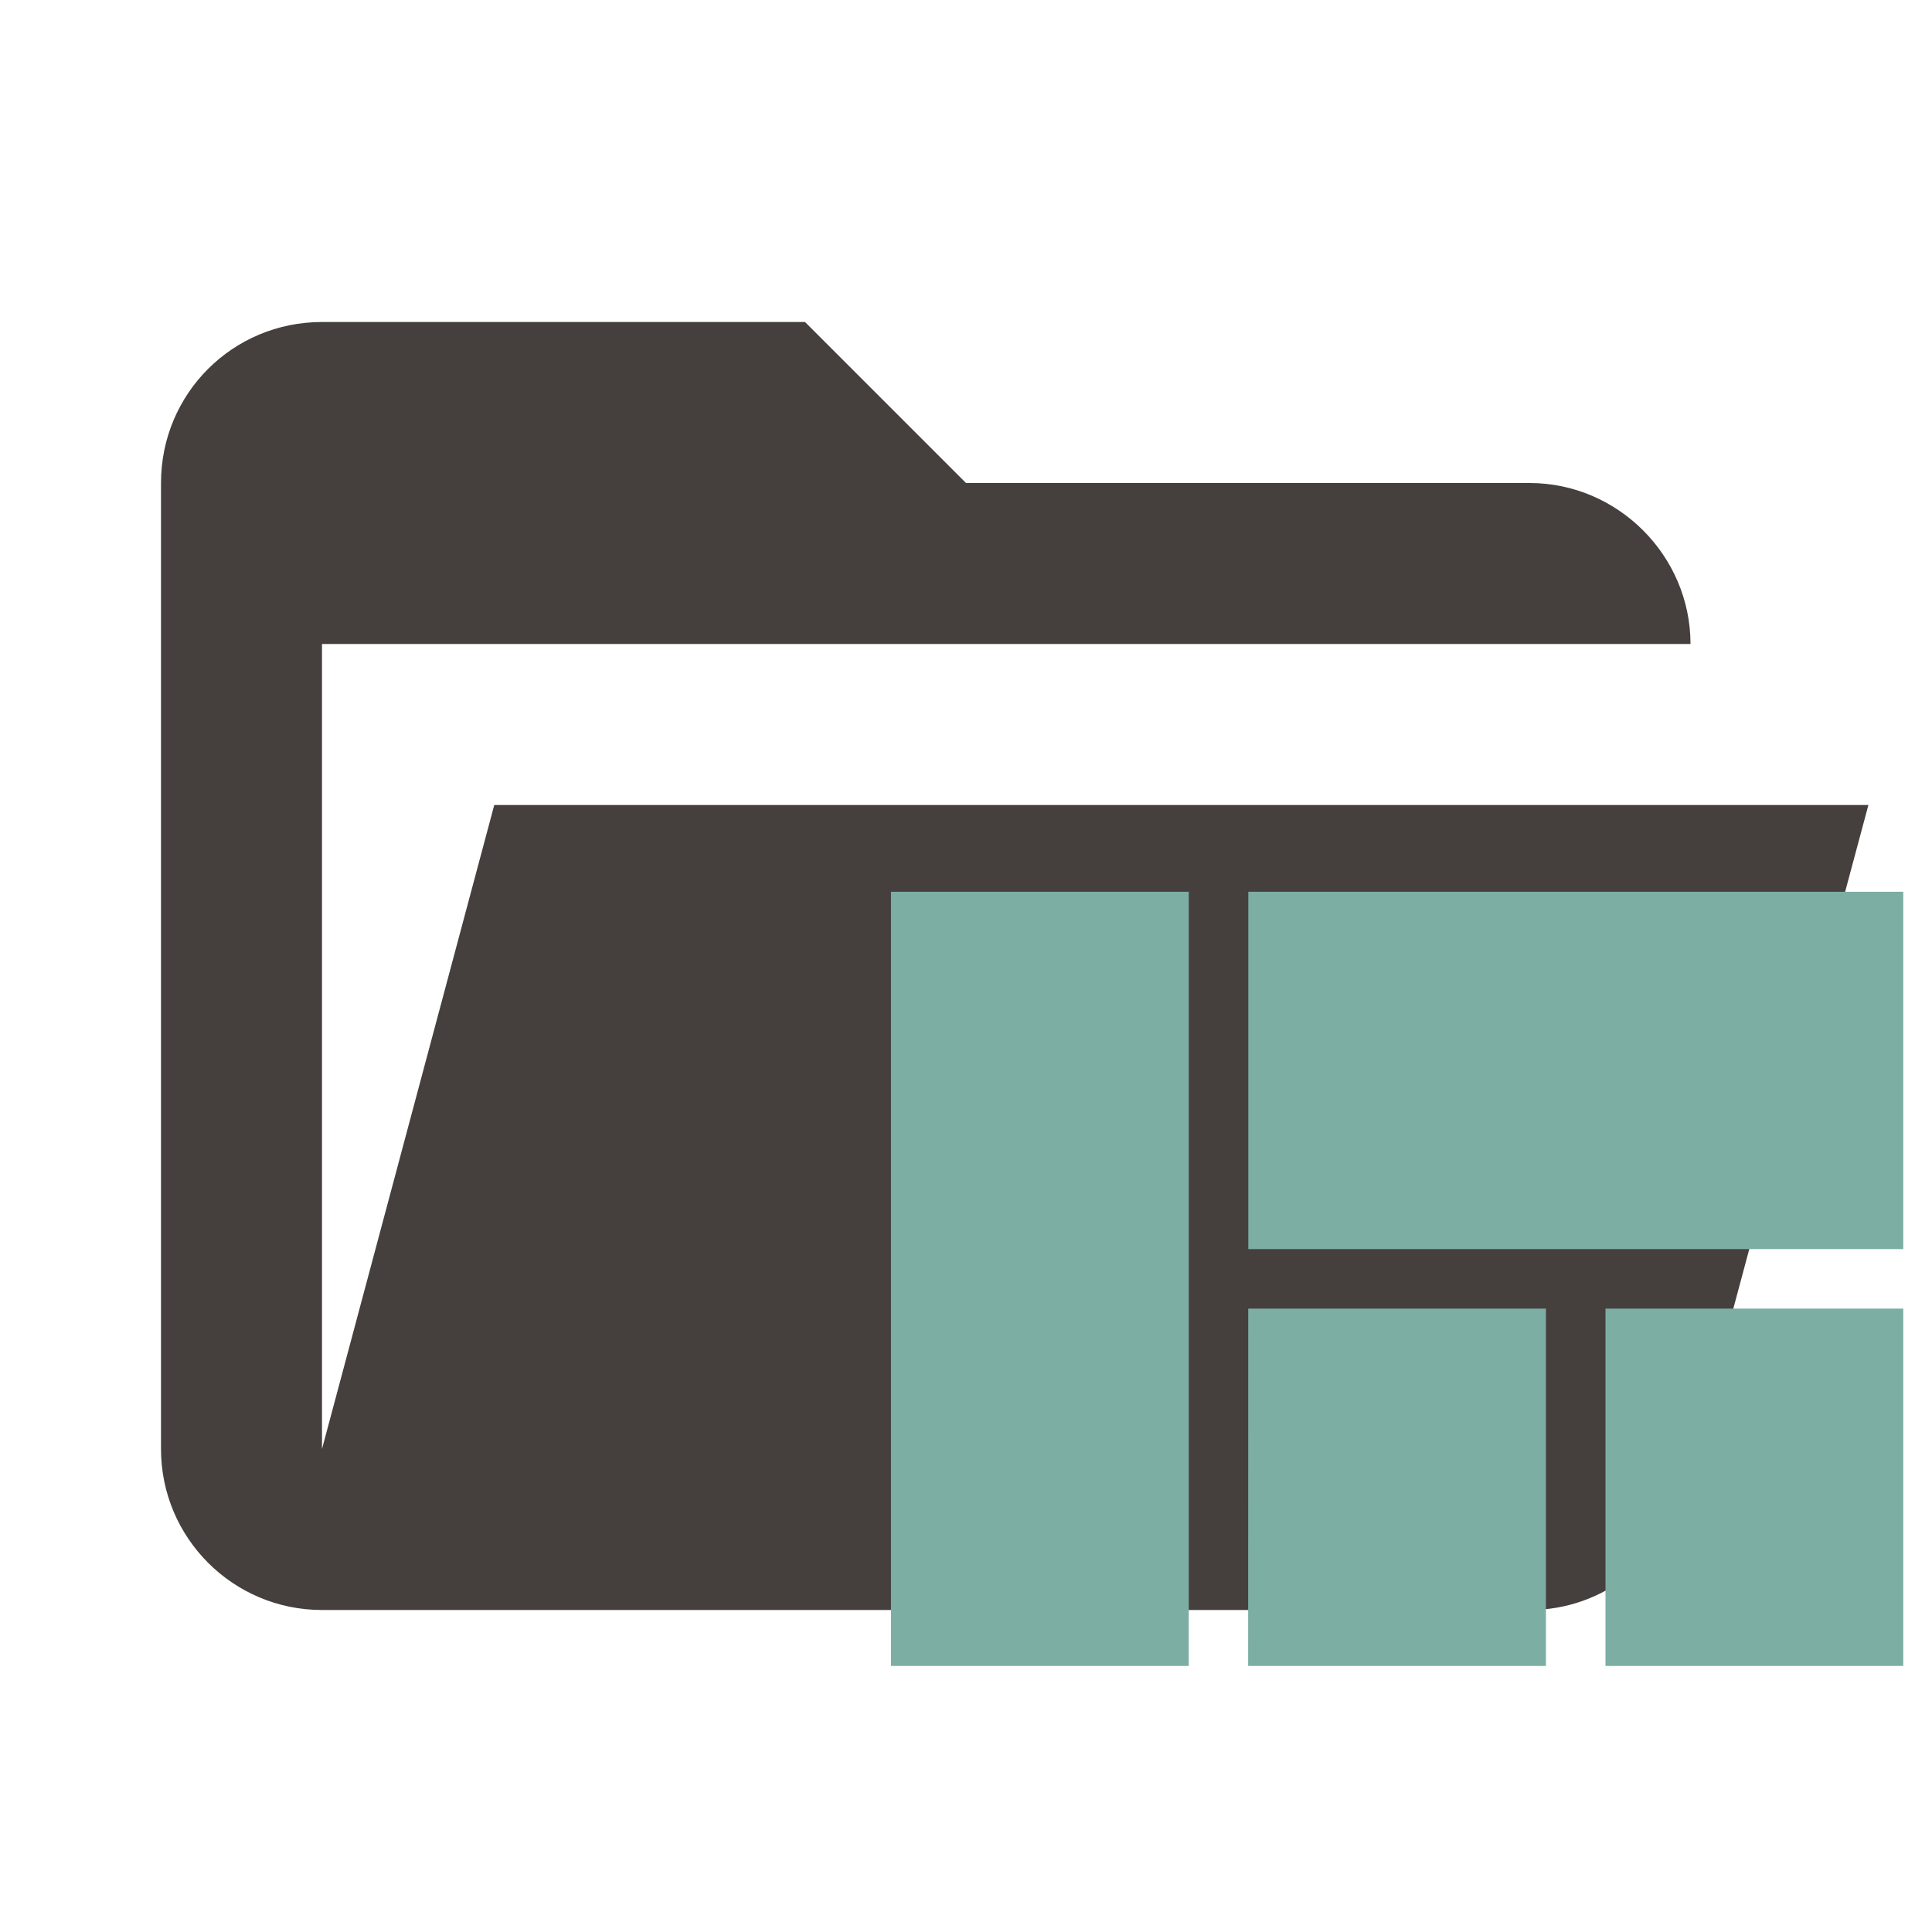
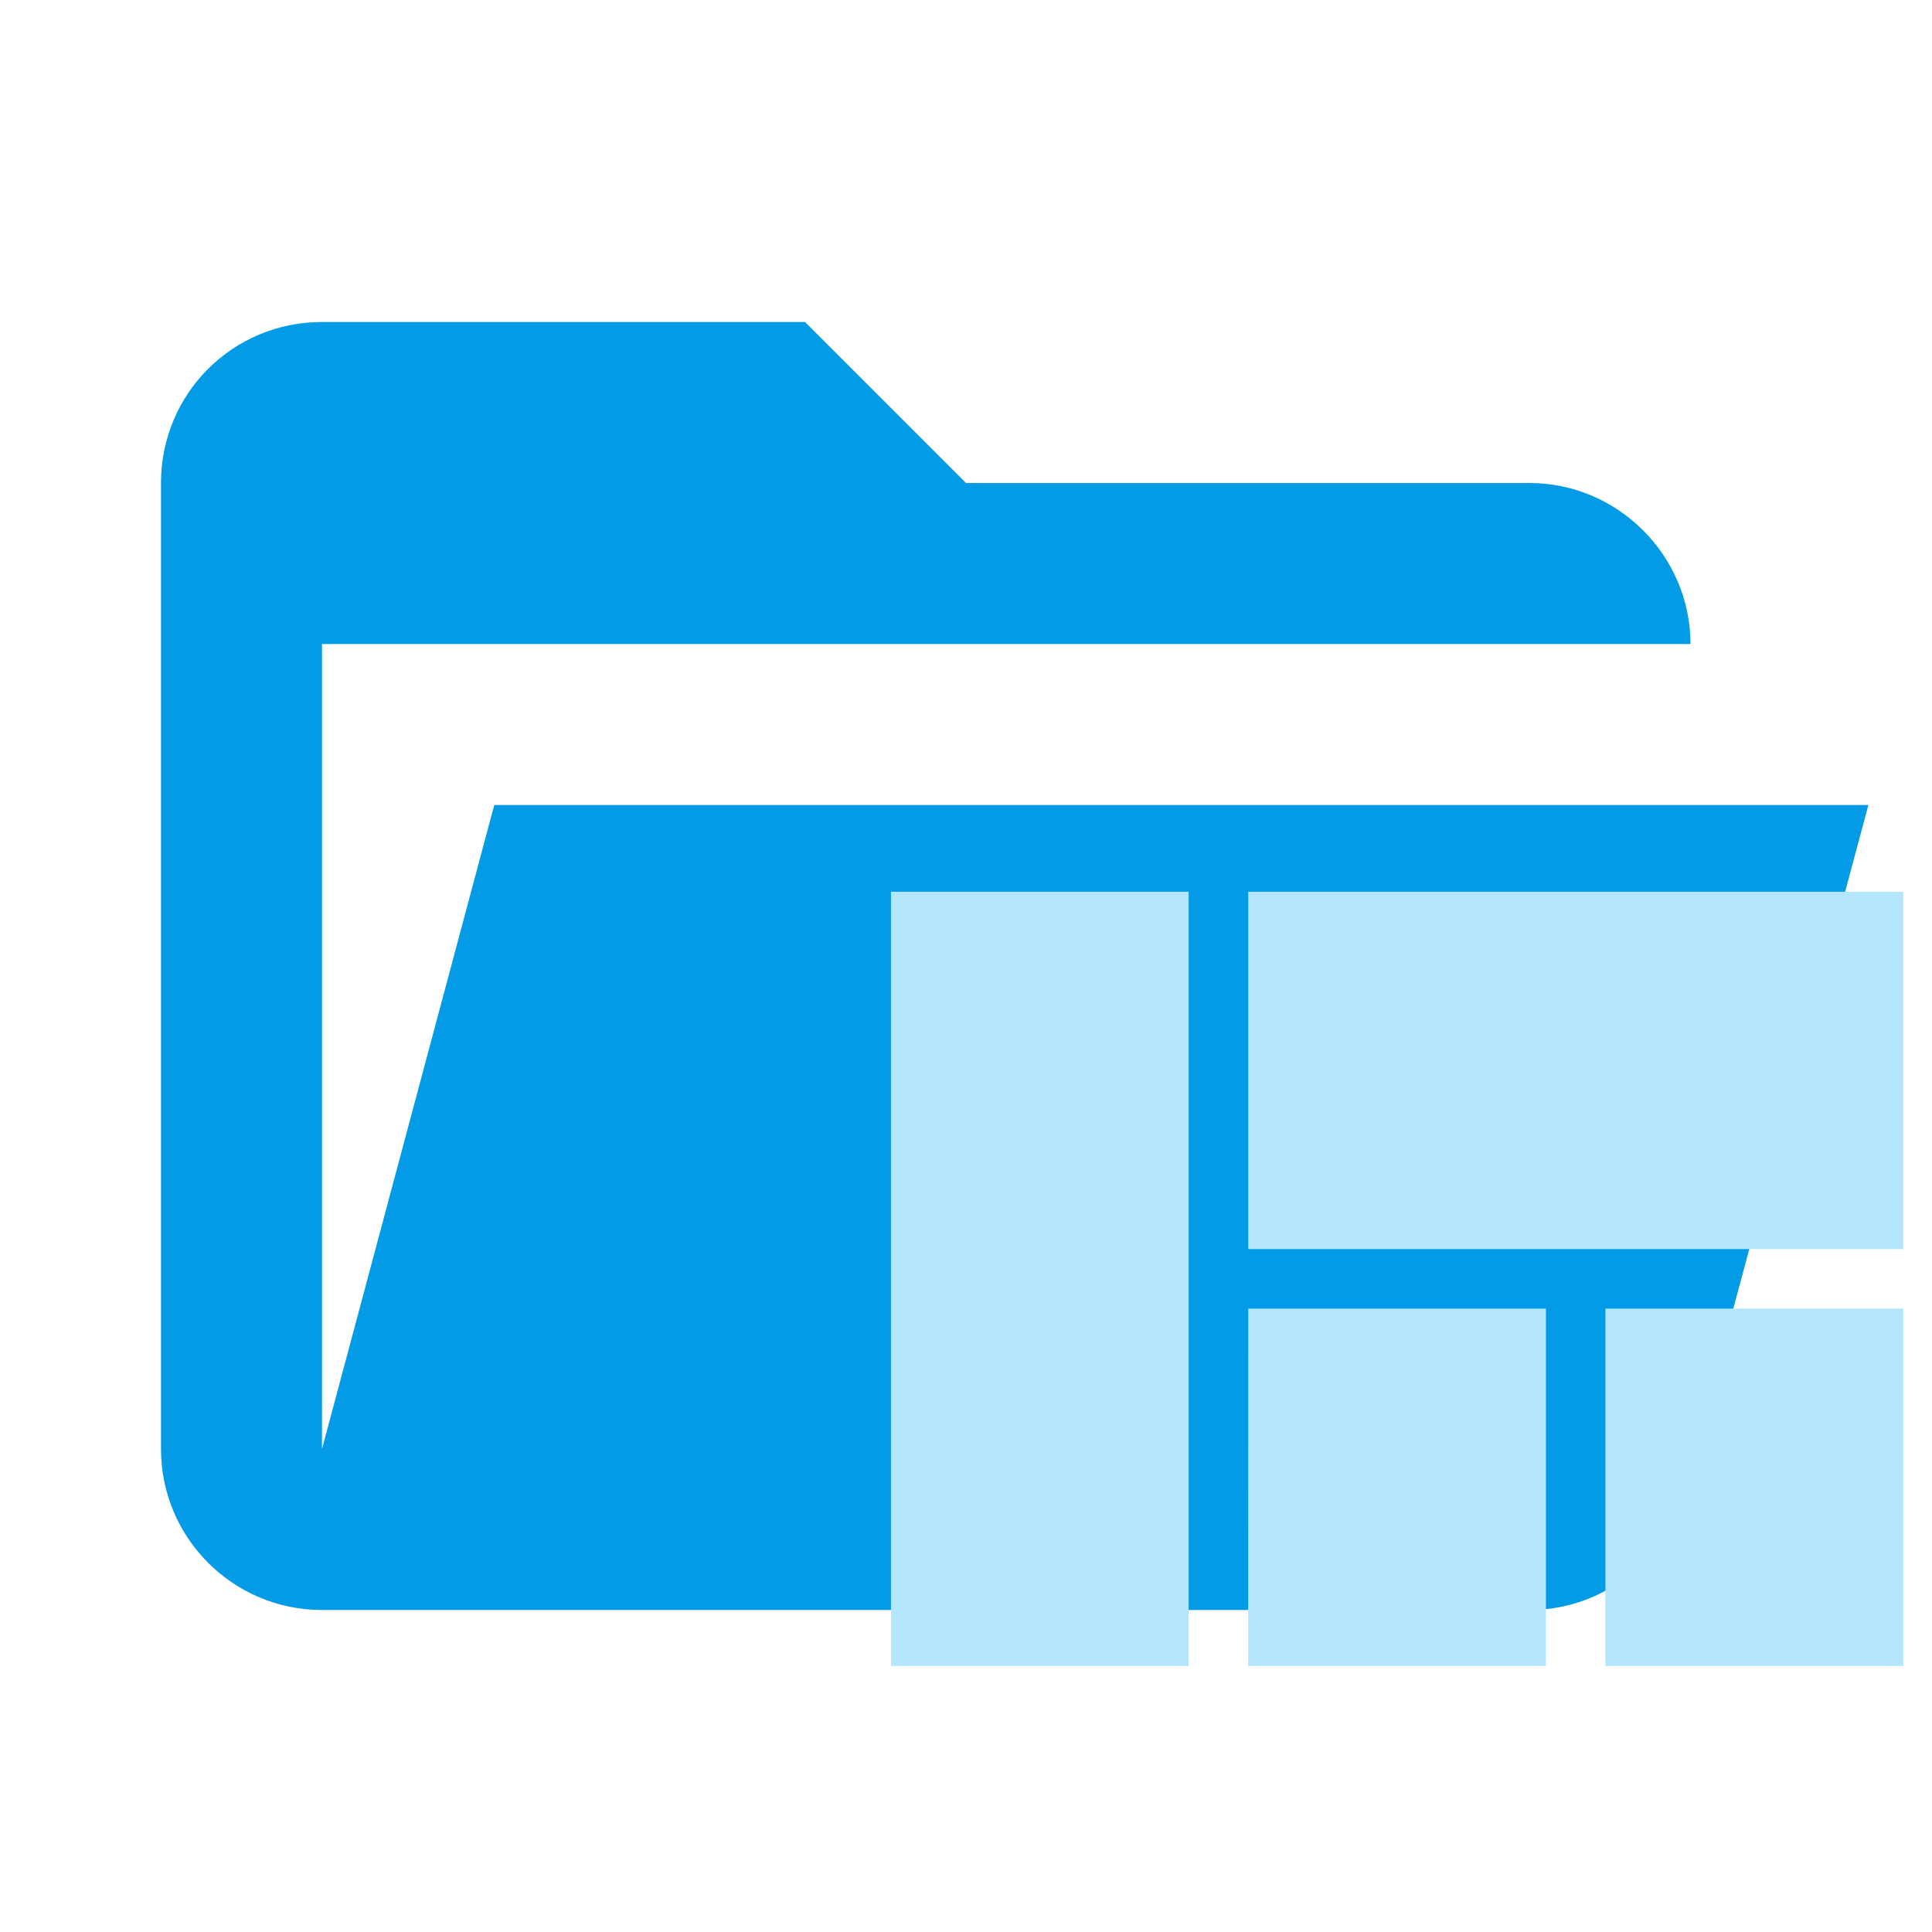
- <svg xmlns="http://www.w3.org/2000/svg" clip-rule="evenodd" stroke-linejoin="round" stroke-miterlimit="1.414" version="1.1" viewBox="0 0 24 24">
-   <path d="M19 20H4a2 2 0 0 1-2-2V6c0-1.11.89-2 2-2h6l2 2h7c1.097 0 2 .903 2 2H4v10l2.14-8h17.07l-2.28 8.5c-.23.87-1.01 1.5-1.93 1.5z" fill="#303F9F" style="fill:#45403d" />
-   <path d="m15.505 20.695h3.699v-4.439h-3.698zm-4.437 0h3.699v-9.617h-3.699zm8.876 0h3.699v-4.439h-3.699zm-4.437-9.617v4.439h8.136v-4.439z" style="fill:#7daea3;stroke-width:1.133" />
+ <svg xmlns="http://www.w3.org/2000/svg" clip-rule="evenodd" stroke-linejoin="round" stroke-miterlimit="1.414" viewBox="0 0 24 24">
+   <path d="M19 20H4a2 2 0 0 1-2-2V6c0-1.11.89-2 2-2h6l2 2h7c1.097 0 2 .903 2 2H4v10l2.14-8h17.07l-2.28 8.5c-.23.87-1.01 1.5-1.93 1.5z" fill="#303F9F" style="fill:#039be5" />
+   <path d="M15.505 20.695h3.699v-4.439h-3.698zm-4.437 0h3.698v-9.617h-3.698zm8.875 0h3.7v-4.439h-3.7zm-4.437-9.617v4.439h8.136v-4.439z" style="fill:#b3e5fc;stroke-width:1.133" />
</svg>
